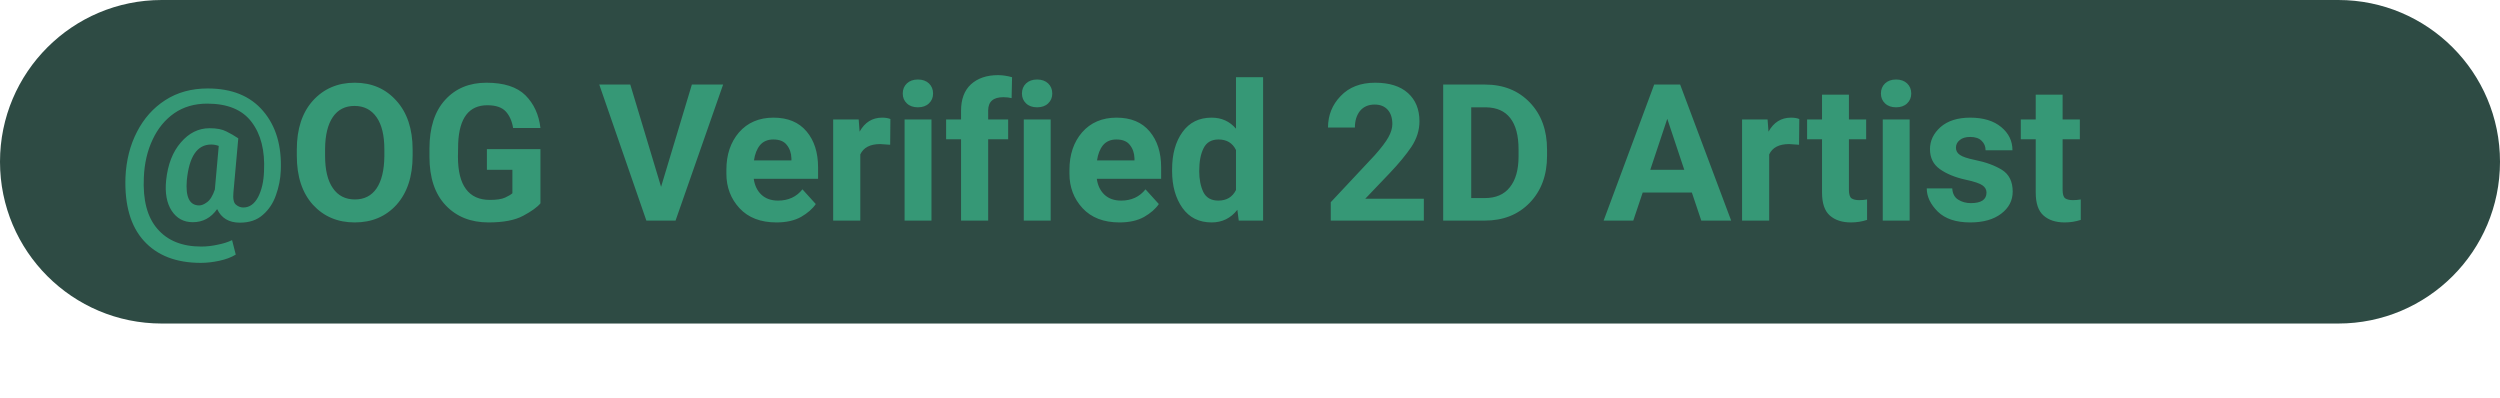
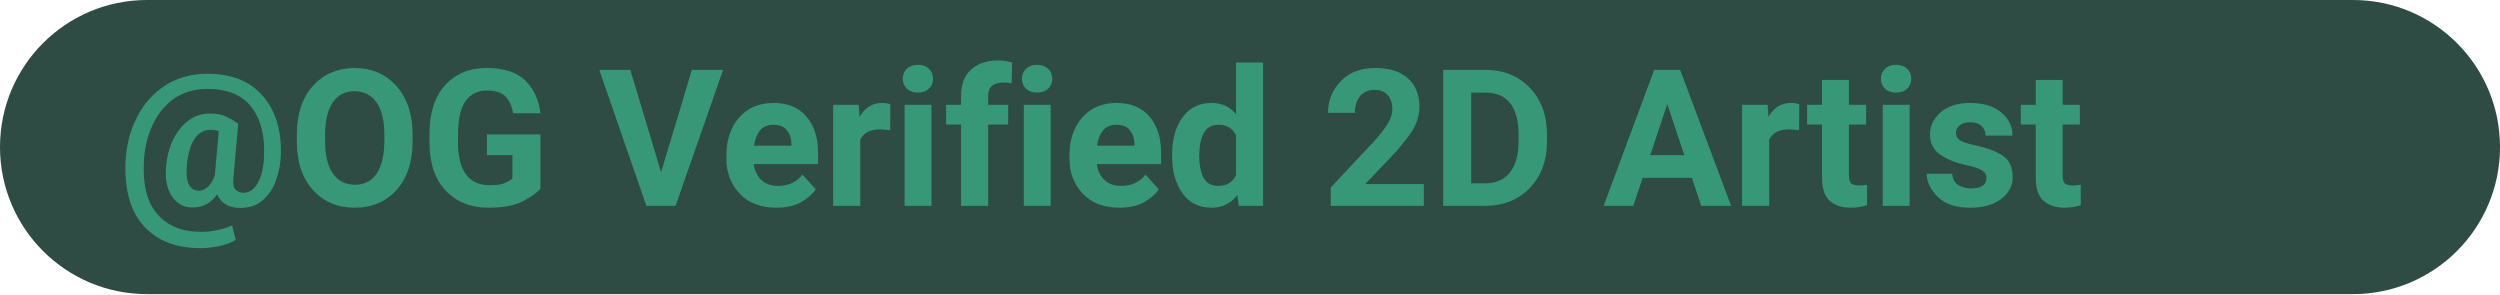
- <svg xmlns="http://www.w3.org/2000/svg" width="170" height="27" viewBox="0 0 170 27" role="img" aria-label="@OG Verified 2D Artist">
-   <rect x="0" y="0" width="170" height="22" rx="11" ry="11" fill="#2E4B44" />
-   <text x="8" y="15" font-family="system-ui, -apple-system, 'Segoe UI', Roboto, 'Helvetica Neue', Arial, sans-serif" font-size="13" font-weight="600" fill="#369876" text-rendering="geometricPrecision">@OG Verified 2D Artist</text>
+ <svg xmlns="http://www.w3.org/2000/svg" width="170" height="20" viewBox="0 0 170 20" role="img" aria-label="@OG Verified 2D Artist">
+   <rect x="0" y="0" width="170" height="20" rx="10" ry="10" fill="#2E4B44" />
+   <text x="8" y="14" font-family="system-ui, -apple-system, 'Segoe UI', Roboto, 'Helvetica Neue', Arial, sans-serif" font-size="13" font-weight="600" fill="#369876" text-rendering="geometricPrecision">@OG Verified 2D Artist</text>
</svg>
